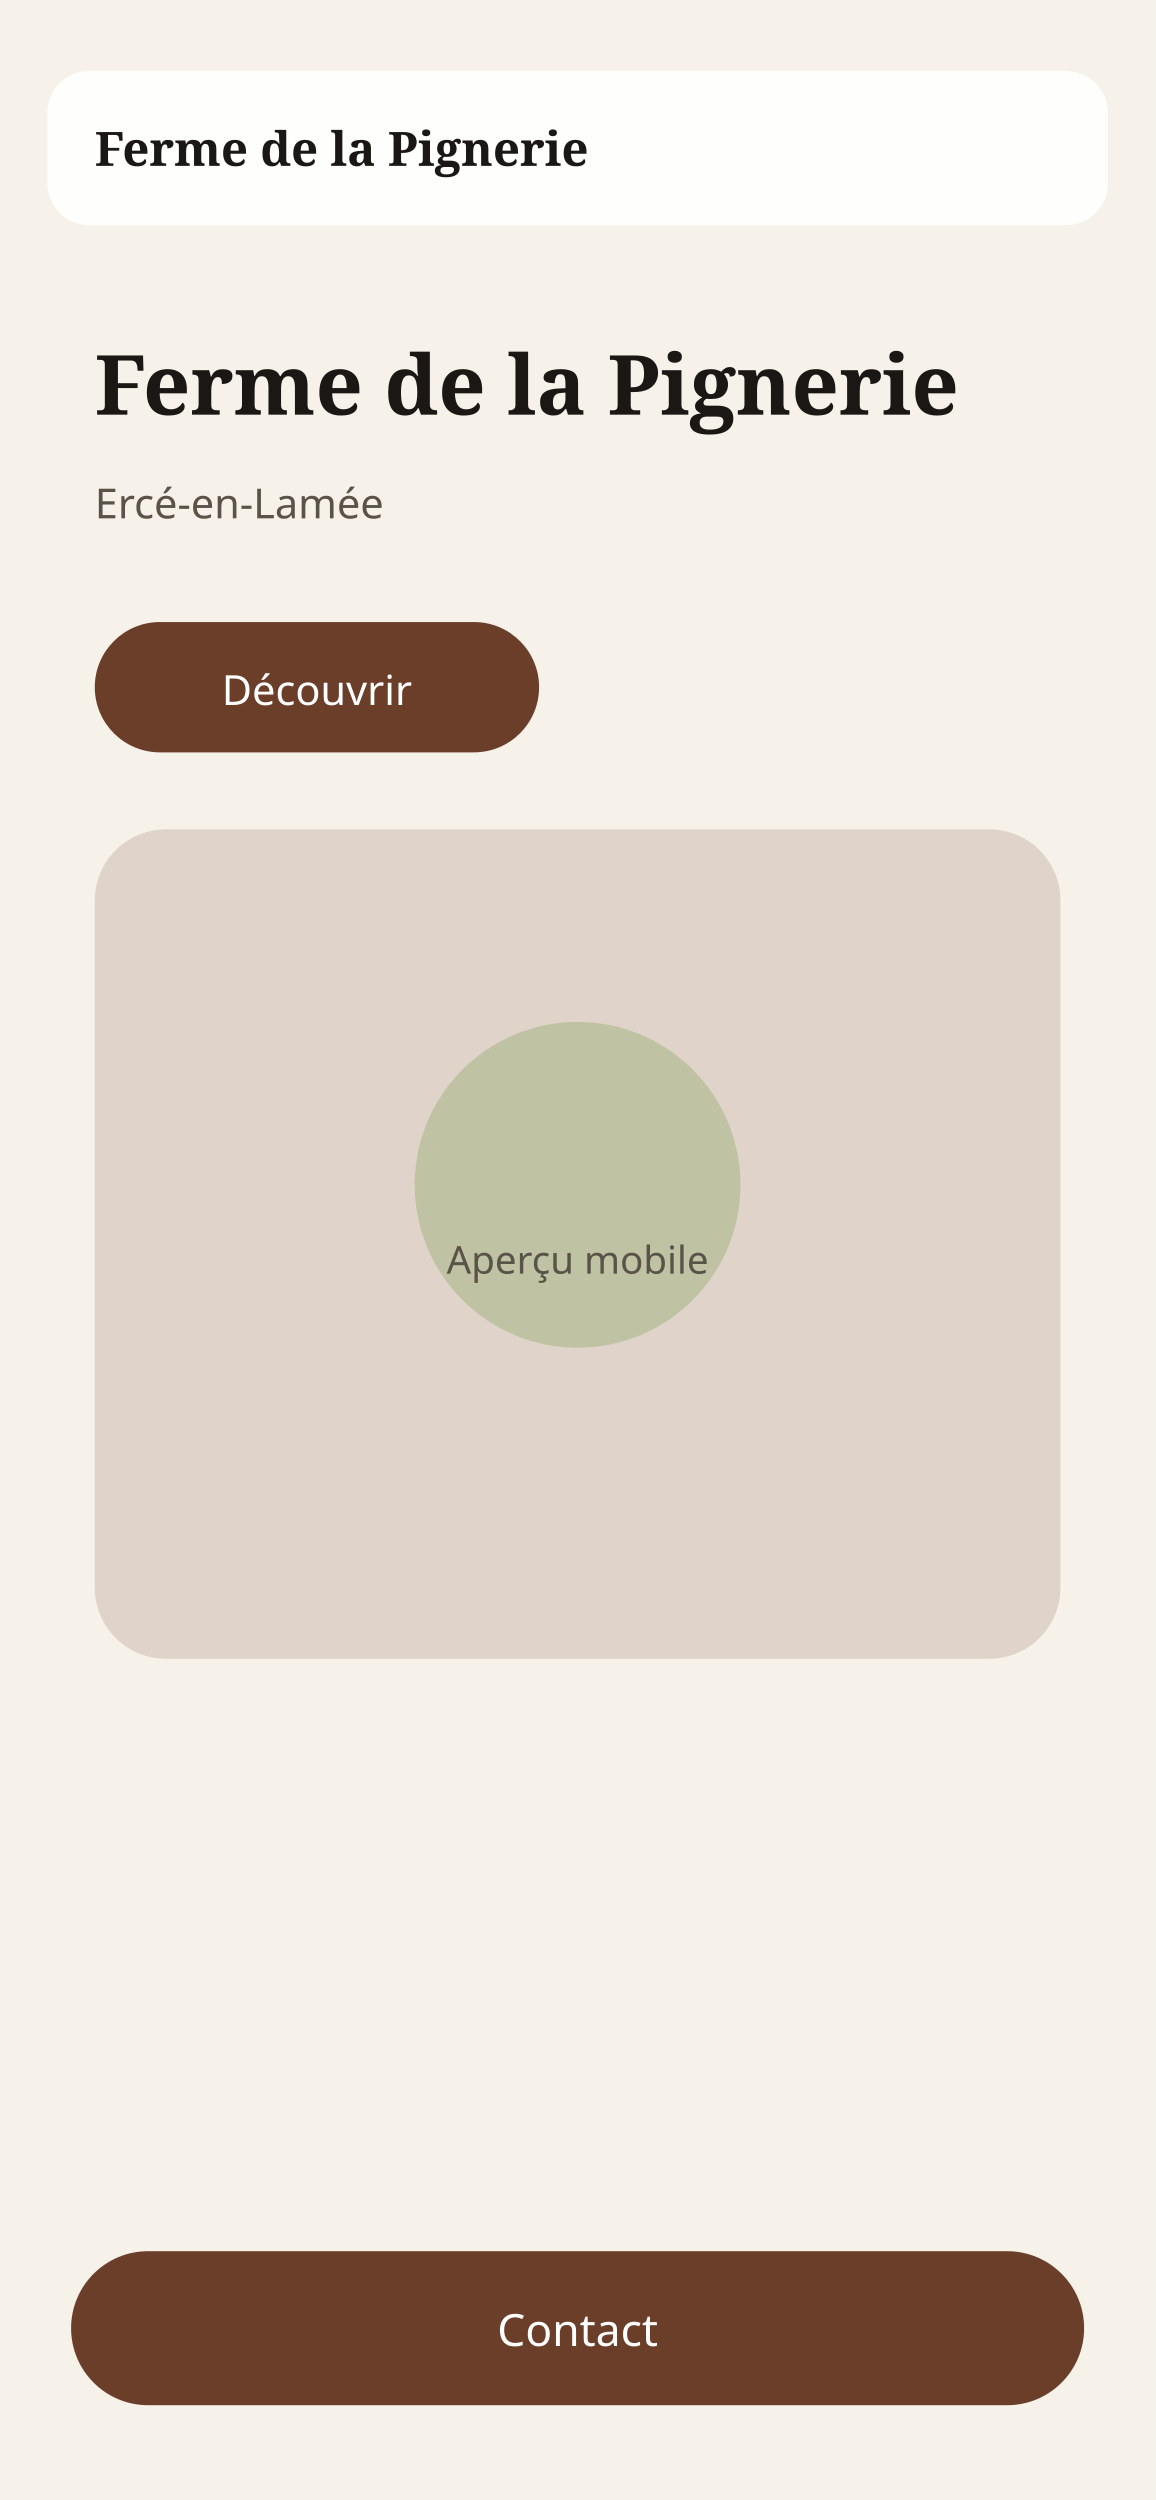
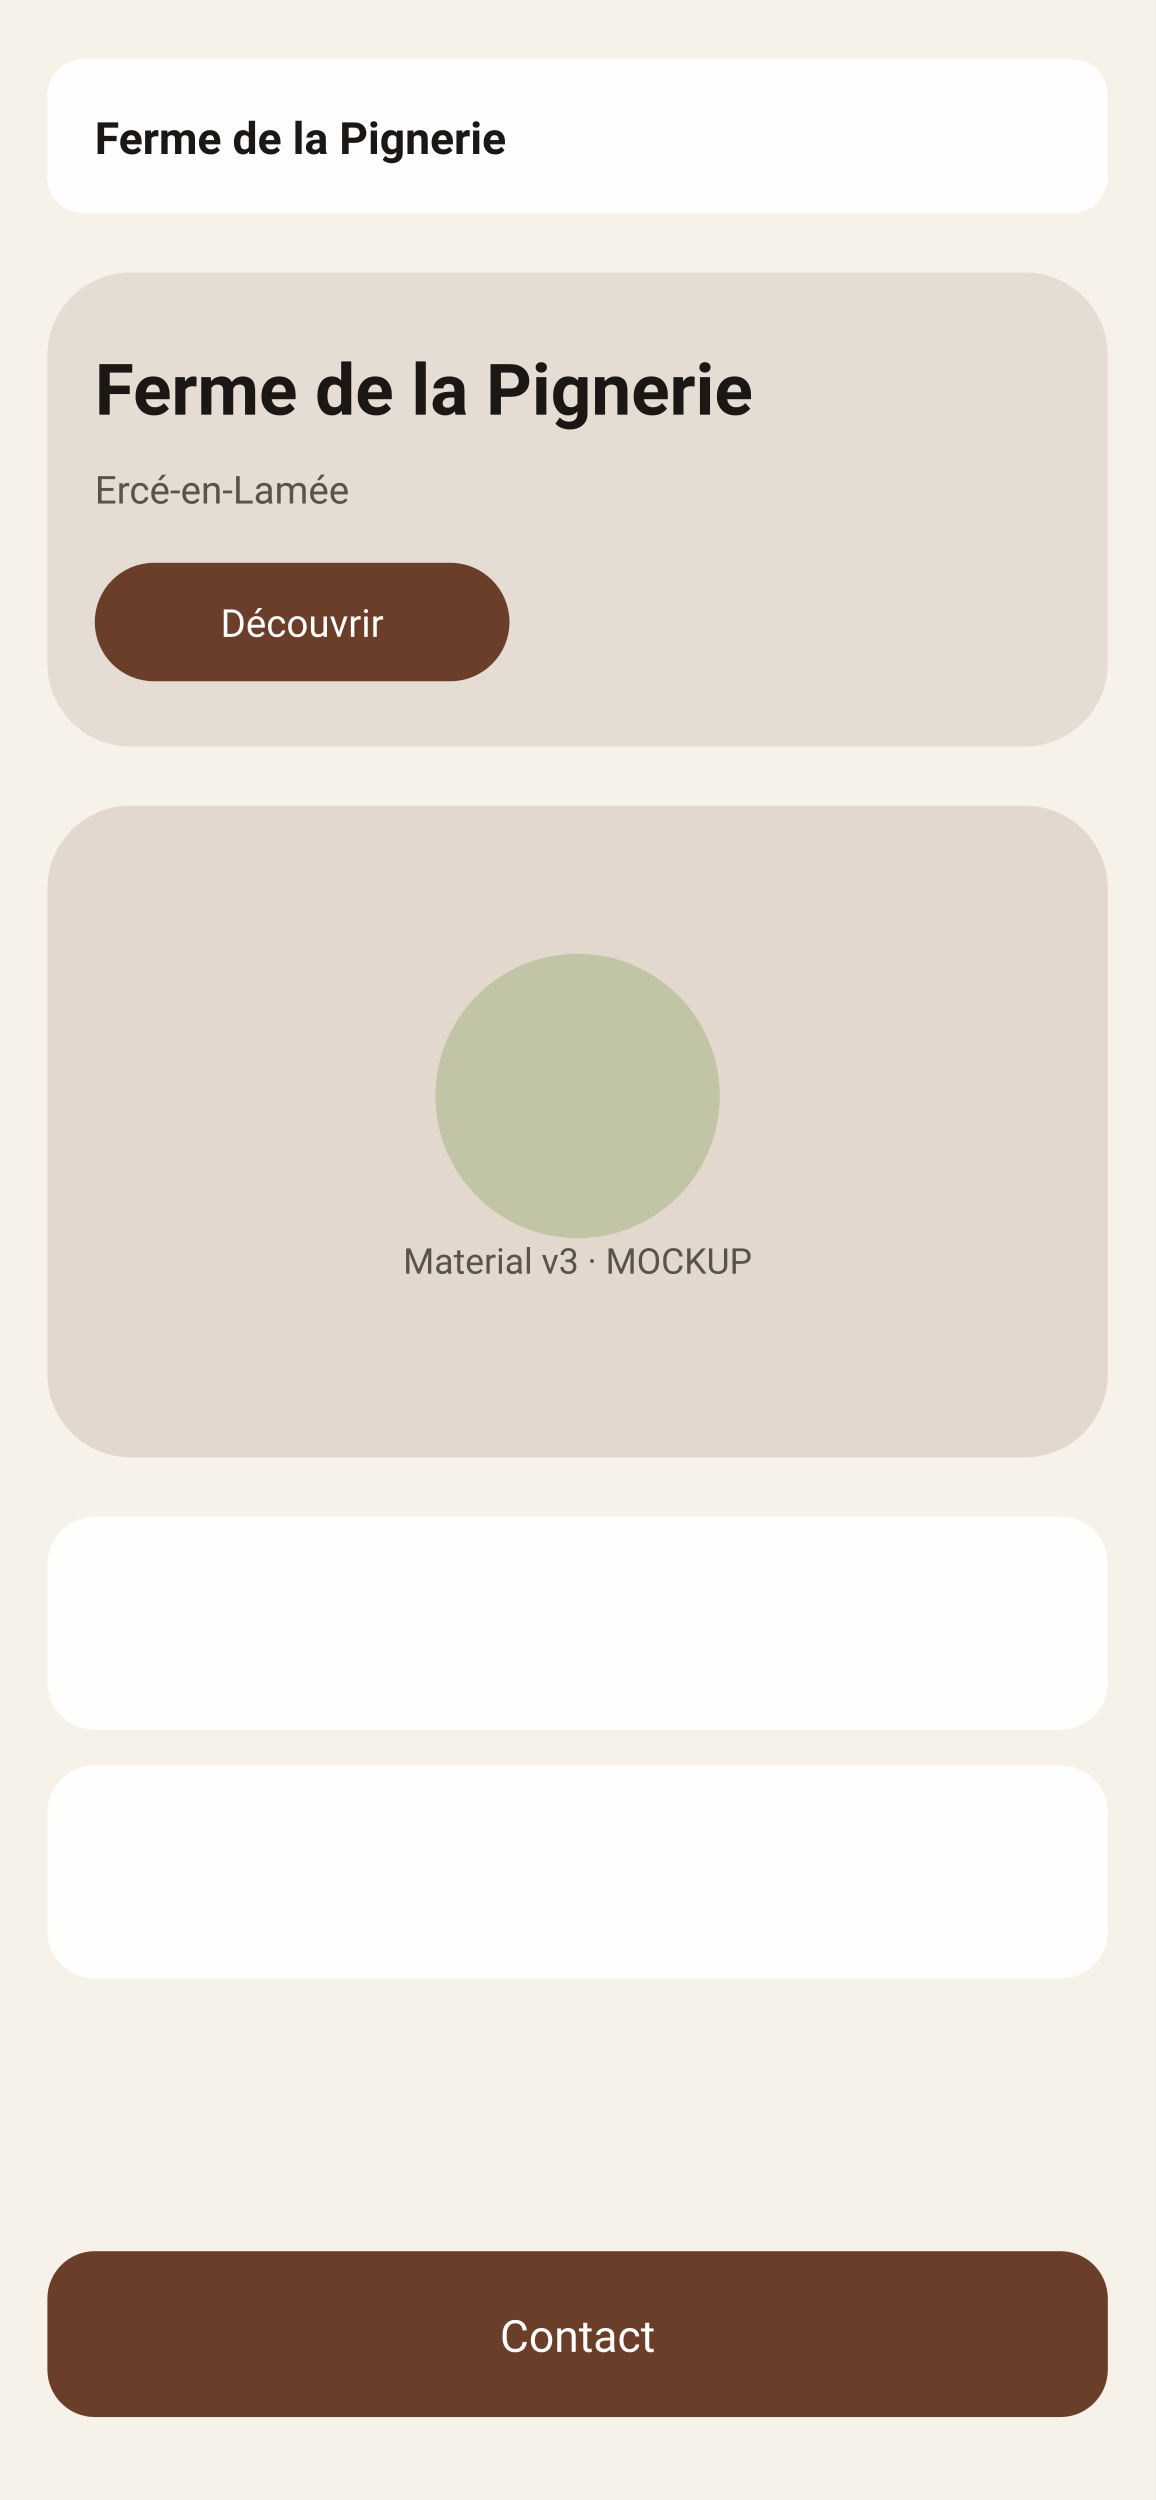
<svg xmlns="http://www.w3.org/2000/svg" width="390" height="844" viewBox="0 0 390 844">
  <rect width="390" height="844" fill="#F6F1E9" />
-   <rect x="16" y="24" width="358" height="52" rx="14" fill="#fff" fill-opacity=".9" />
-   <text x="32" y="56" font-family="Georgia,serif" font-size="16" font-weight="700" fill="#1A1714">Ferme de la Pignerie</text>
-   <text x="32" y="140" font-family="Georgia,serif" font-size="28" font-weight="700" fill="#1A1714">Ferme de la Pignerie</text>
-   <text x="32" y="175" font-family="system-ui" font-size="14" fill="#5A5348">Ercé-en-Lamée</text>
-   <rect x="32" y="210" width="150" height="44" rx="22" fill="#6B3E2A" />
-   <text x="107" y="238" text-anchor="middle" font-family="system-ui" font-size="14" fill="#fff">Découvrir</text>
-   <rect x="32" y="280" width="326" height="280" rx="24" fill="#6B3E2A" fill-opacity=".16" />
-   <circle cx="195" cy="400" r="55" fill="#8FA86A" fill-opacity=".4" />
-   <text x="195" y="430" text-anchor="middle" font-family="system-ui" font-size="13" fill="#5A5348">Aperçu mobile</text>
-   <rect x="24" y="760" width="342" height="52" rx="26" fill="#6B3E2A" />
-   <text x="195" y="792" text-anchor="middle" font-family="system-ui" font-size="15" fill="#fff">Contact</text>
+   <rect x="16" y="20" width="358" height="52" rx="12" fill="#fff" fill-opacity=".95" />
+   <text x="32" y="52" font-family="Roboto,system-ui" font-size="15" font-weight="700" fill="#1A1714">Ferme de la Pignerie</text>
+   <rect x="16" y="92" width="358" height="160" rx="28" fill="#6B3E2A" fill-opacity=".12" />
+   <text x="32" y="140" font-family="Roboto,system-ui" font-size="24" font-weight="700" fill="#1A1714">Ferme de la Pignerie</text>
+   <text x="32" y="170" font-family="Roboto,system-ui" font-size="13" fill="#5A5348">Ercé-en-Lamée</text>
+   <rect x="32" y="190" width="140" height="40" rx="20" fill="#6B3E2A" />
+   <text x="102" y="215" text-anchor="middle" font-family="Roboto,system-ui" font-size="13" fill="#fff">Découvrir</text>
+   <rect x="16" y="272" width="358" height="220" rx="28" fill="#6B3E2A" fill-opacity=".14" />
+   <circle cx="195" cy="370" r="48" fill="#8FA86A" fill-opacity=".4" />
+   <text x="195" y="430" text-anchor="middle" font-family="Roboto,system-ui" font-size="12" fill="#5A5348">Material v3 · MOCKUP</text>
+   <rect x="16" y="512" width="358" height="72" rx="16" fill="#fff" fill-opacity=".92" />
+   <rect x="16" y="596" width="358" height="72" rx="16" fill="#fff" fill-opacity=".92" />
+   <rect x="16" y="760" width="358" height="56" rx="16" fill="#6B3E2A" />
+   <text x="195" y="794" text-anchor="middle" font-family="Roboto,system-ui" font-size="15" fill="#fff">Contact</text>
</svg>
